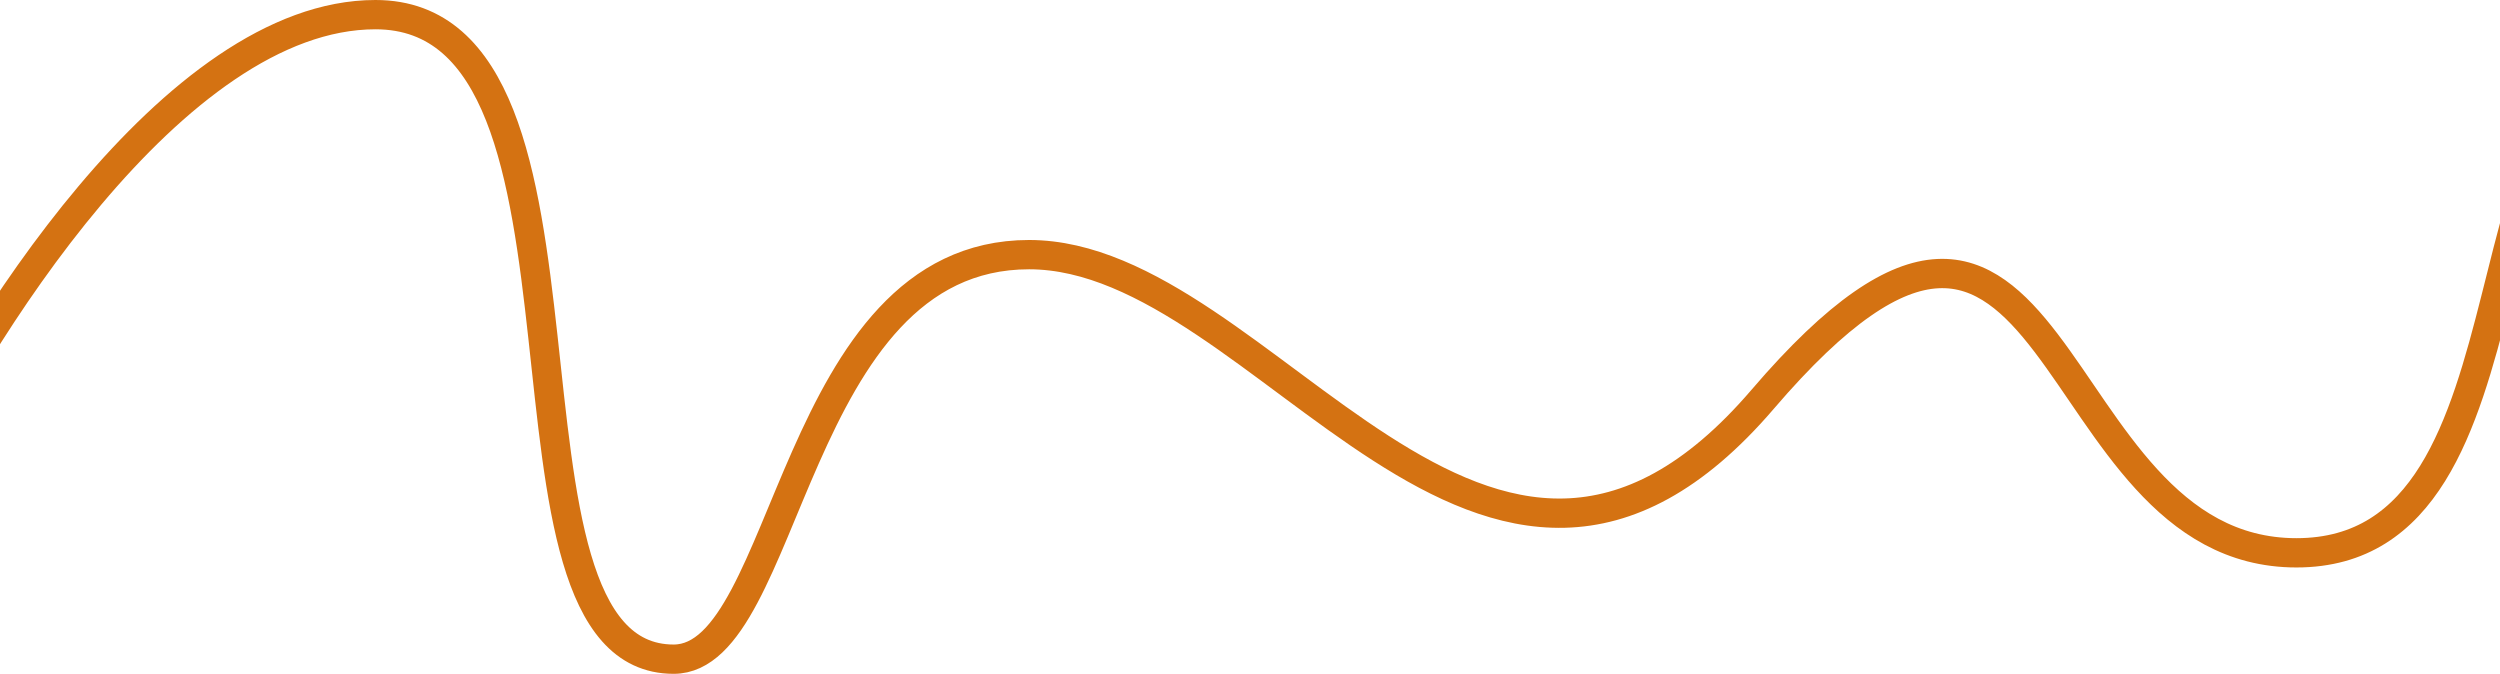
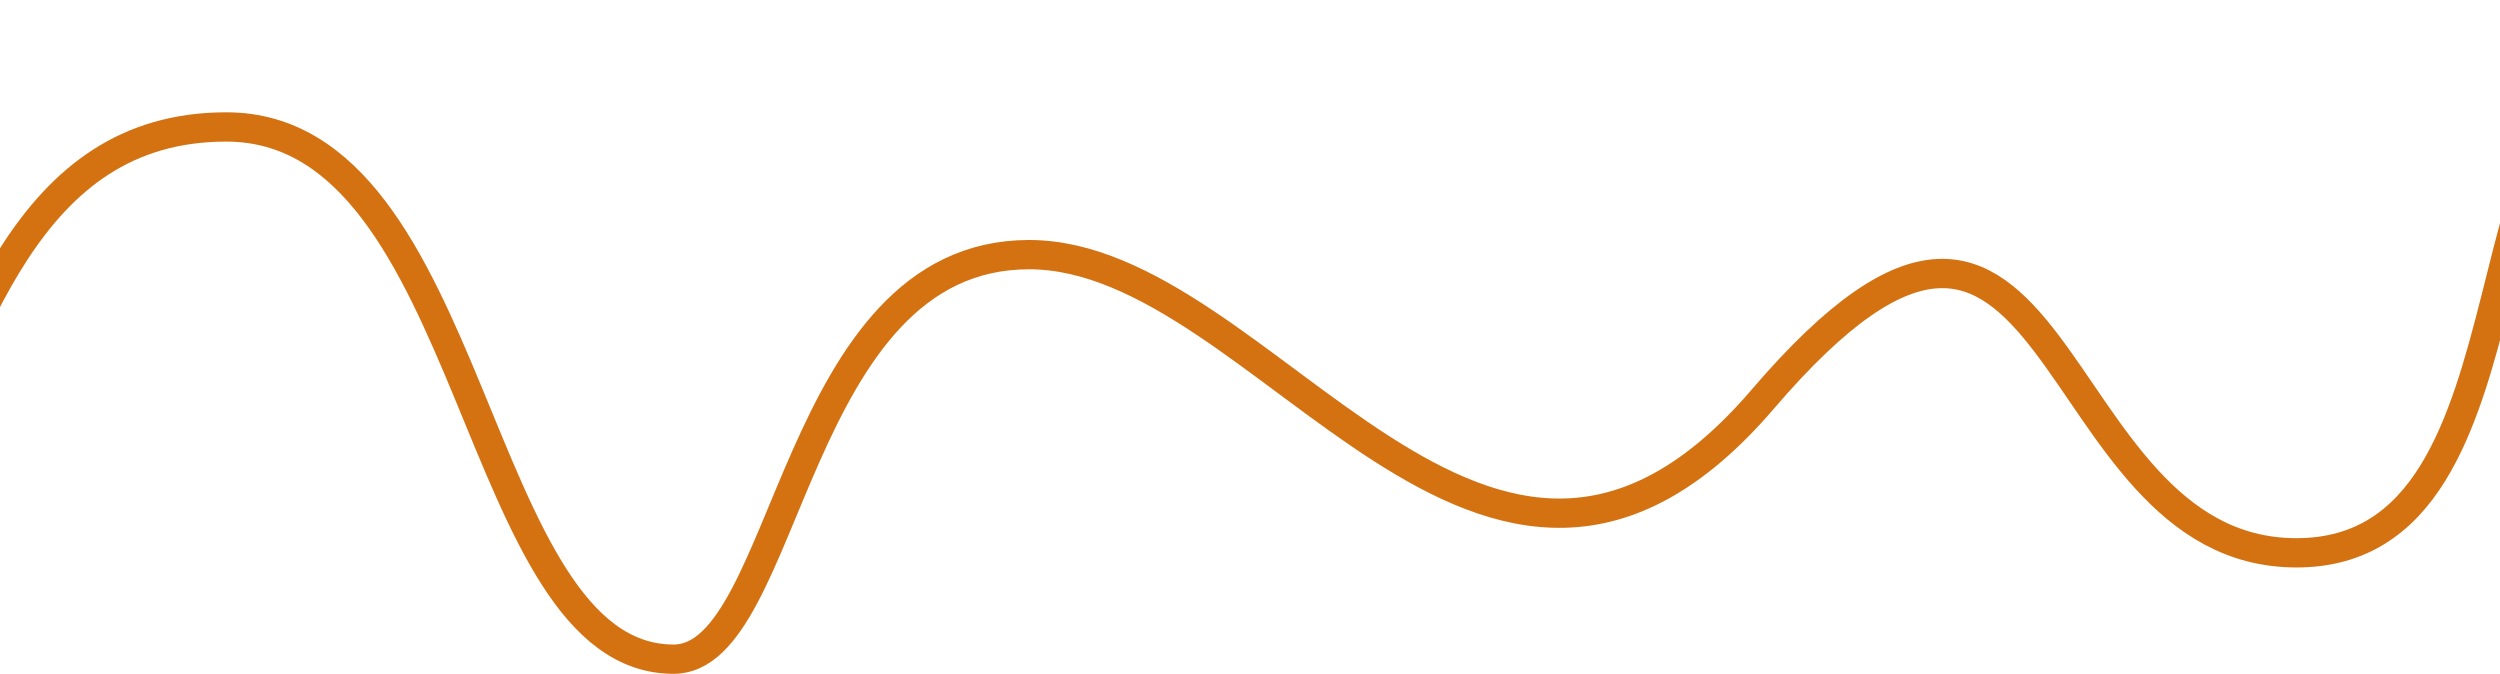
<svg xmlns="http://www.w3.org/2000/svg" width="768" height="207" viewBox="0 0 768 207" fill="none">
-   <path d="M-31 152.633C-7.993 103.255 53.485 4.5 115.344 4.5C192.667 4.5 144.665 202.5 206.943 202.5C242.412 202.5 243.228 78.226 316.14 78.226C389.053 78.226 456.367 222.051 541.516 122.63C634.795 13.717 625.801 169.826 705.459 169.826C785.118 169.826 751.575 13.717 818 13.717" stroke="#D47212" stroke-width="9" />
+   <path d="M-31 152.633C-7.993 103.255 7.641 39 69.5 39C146.823 39 144.665 202.5 206.943 202.5C242.412 202.5 243.228 78.226 316.14 78.226C389.053 78.226 456.367 222.051 541.516 122.63C634.795 13.717 625.801 169.826 705.459 169.826C785.118 169.826 751.575 13.717 818 13.717" stroke="#D47212" stroke-width="9" />
</svg>
